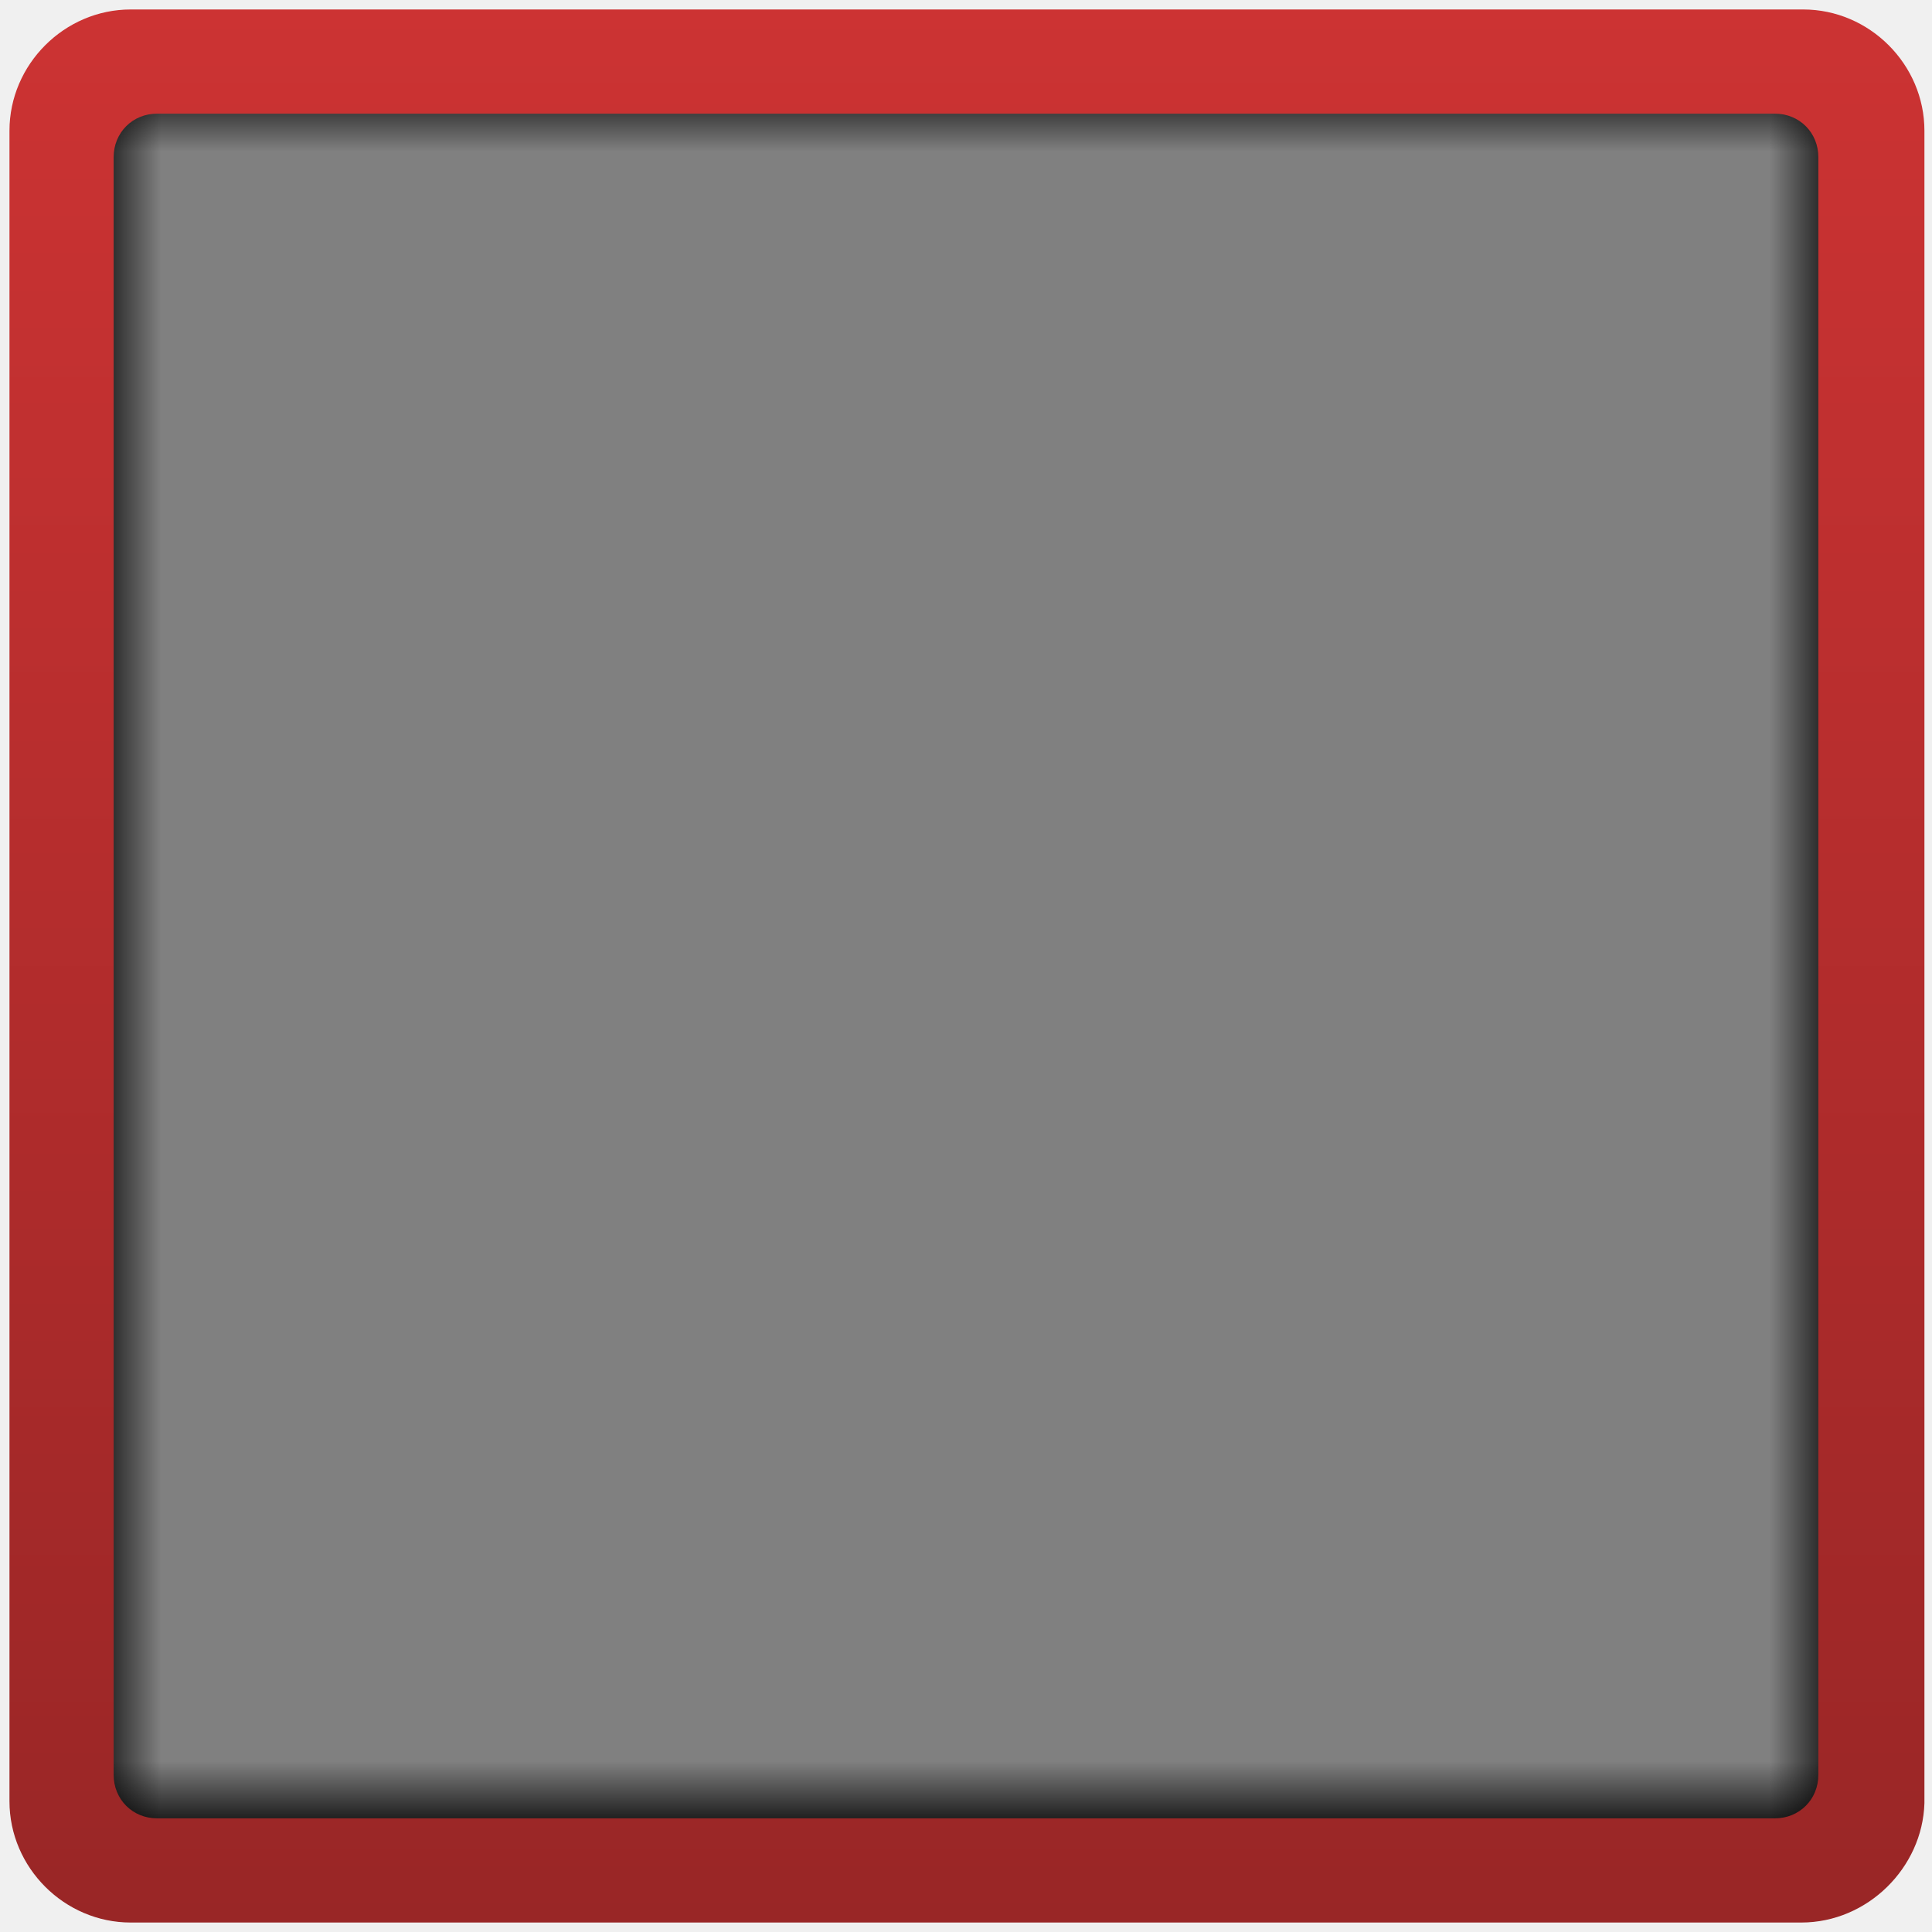
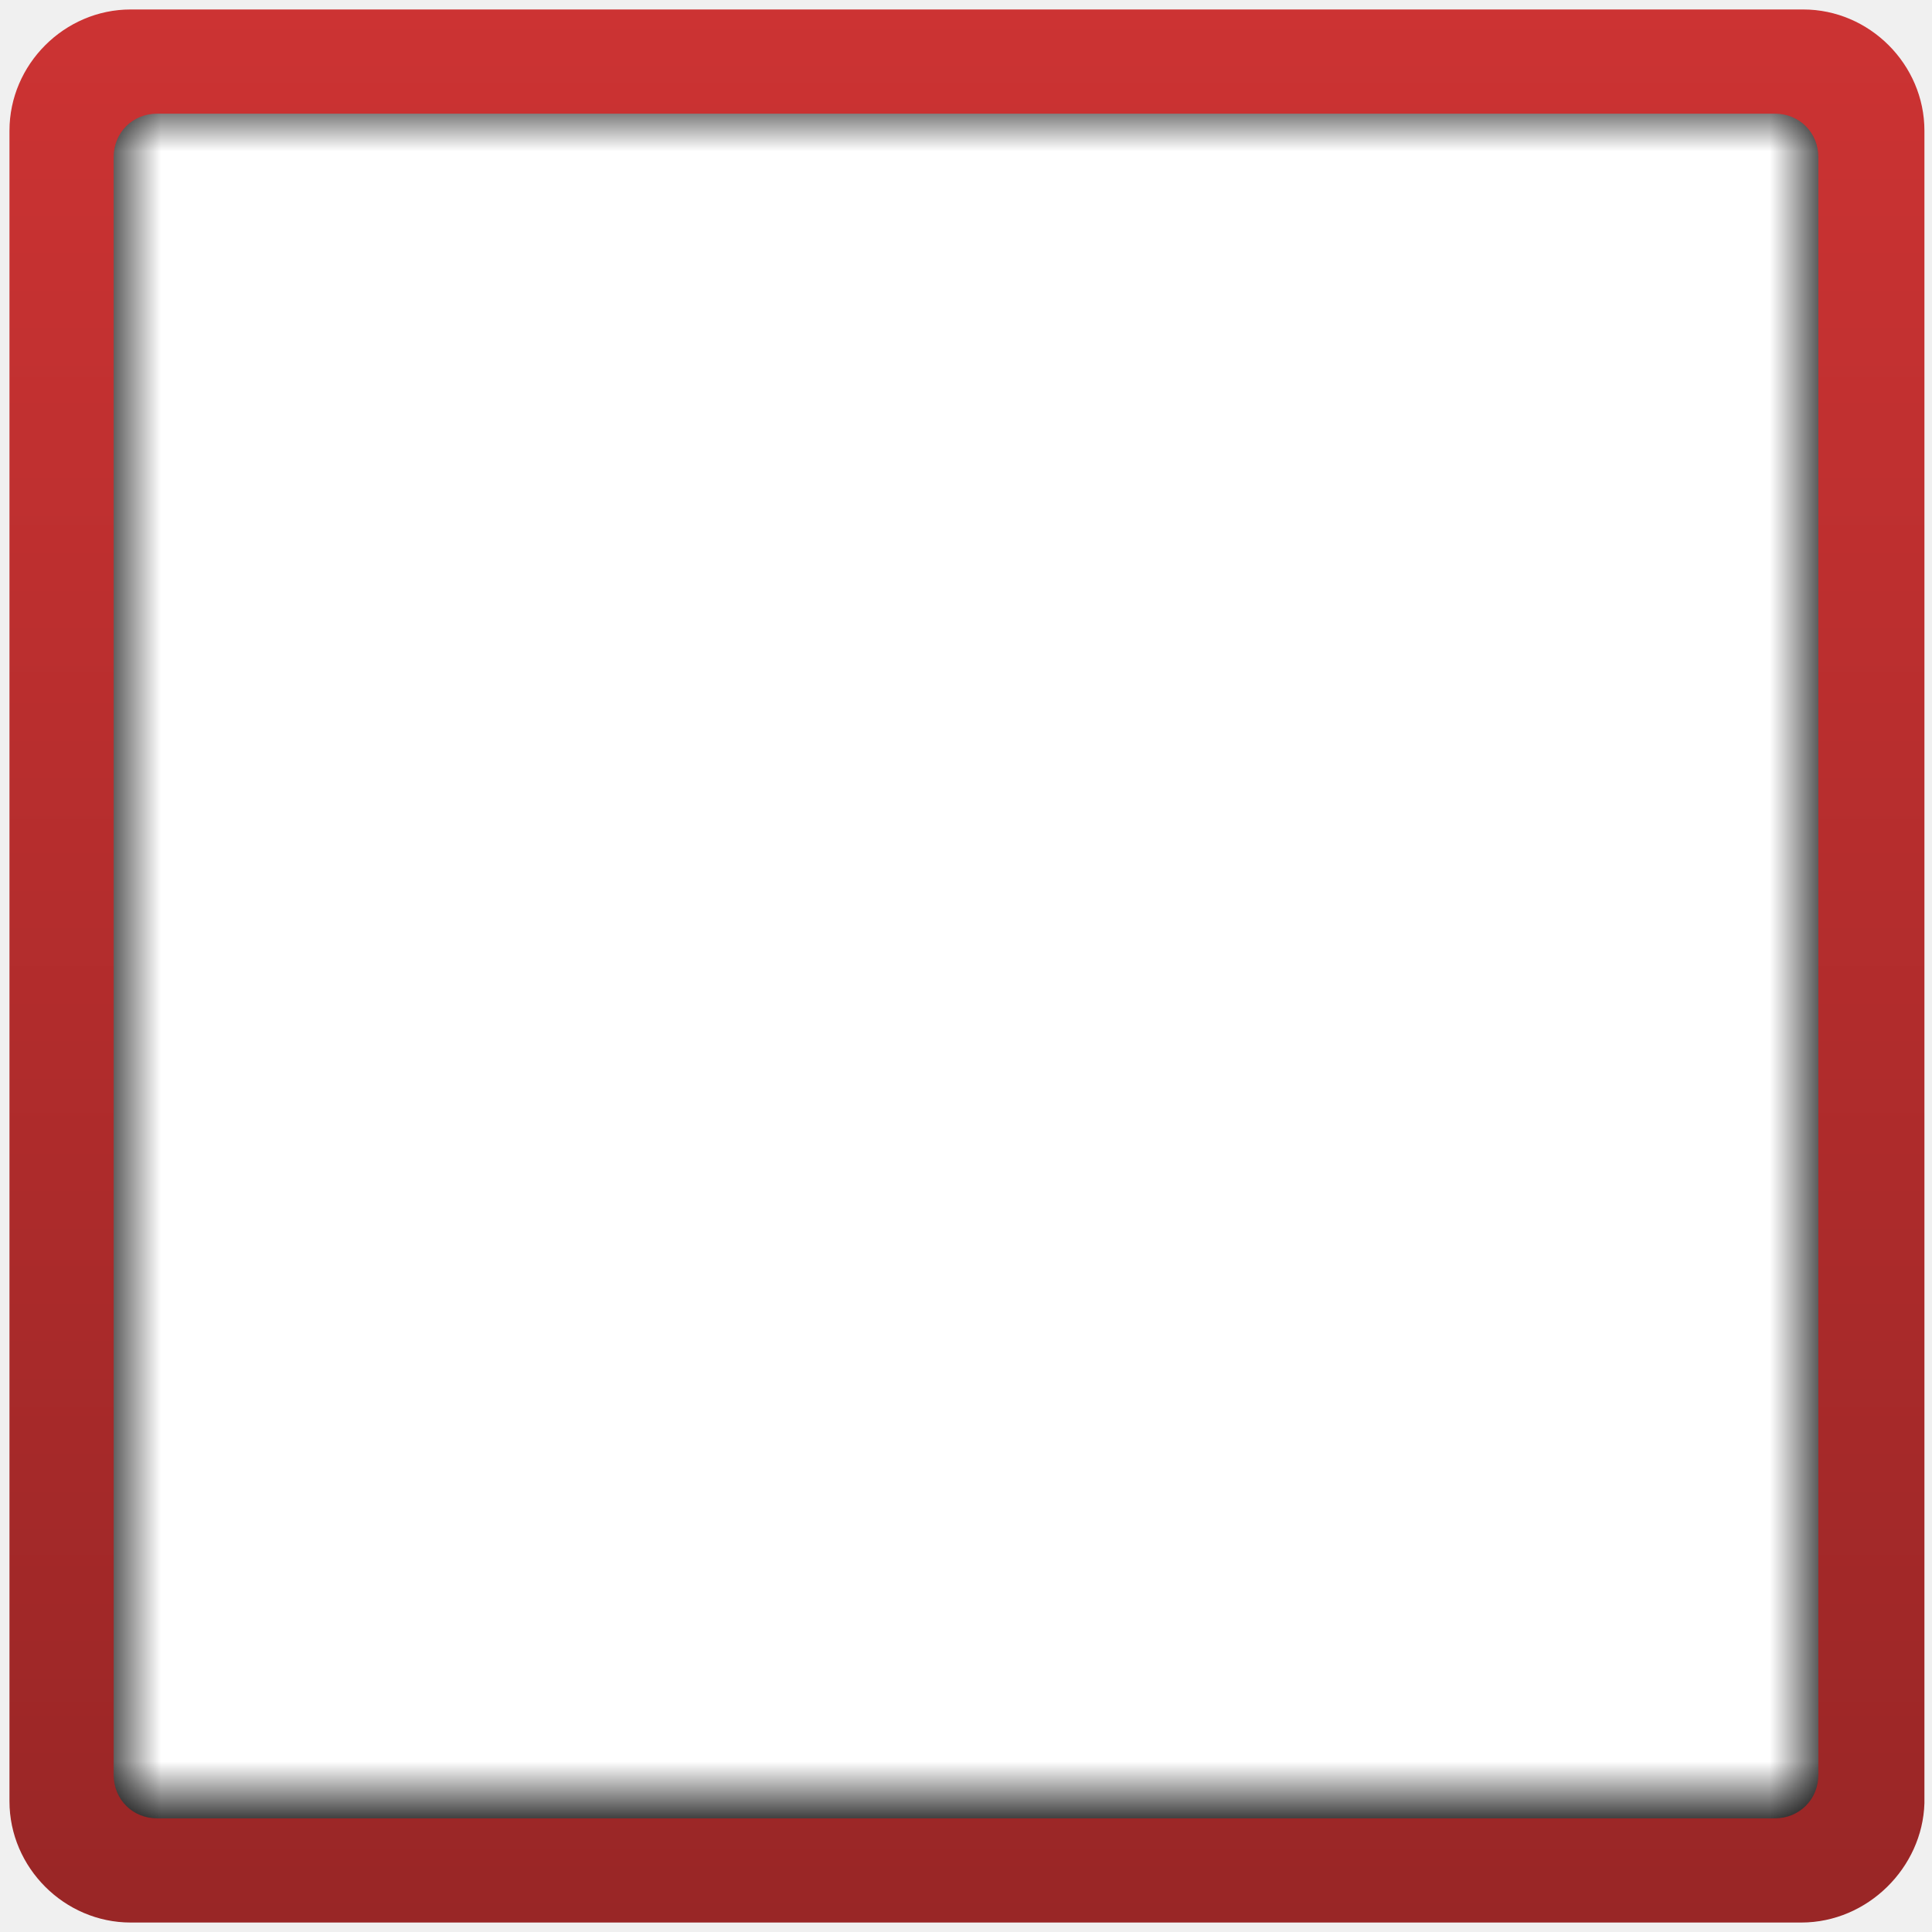
<svg xmlns="http://www.w3.org/2000/svg" version="1.1" id="Layer_1" x="0px" y="0px" viewBox="0 0 102 102" style="enable-background:new 0 0 102 102;" xml:space="preserve">
  <style type="text/css">
- 	.st0{fill:#808080;}
+ 	.st0{fill:#FFFFFF;}
	.st1{fill:url(#SVGID_1_);}
	.st2{fill:url(#SVGID_2_);}
	.st3{fill:url(#SVGID_3_);}
	.st4{fill:url(#SVGID_4_);}
	.st5{fill:url(#SVGID_5_);}
</style>
  <path class="st0" d="M95.1,99.5H6.9c-2.4,0-4.4-2-4.4-4.4V6.9c0-2.4,2-4.4,4.4-4.4h88.3c2.4,0,4.4,2,4.4,4.4v88.3  C99.5,97.5,97.5,99.5,95.1,99.5z" />
-   <linearGradient id="SVGID_1_" gradientUnits="userSpaceOnUse" x1="-84.438" y1="53" x2="-80.438" y2="53" gradientTransform="matrix(-1 0 0 -1 13 103)">
+   <linearGradient id="SVGID_1_" gradientUnits="userSpaceOnUse" x1="-1004.438" y1="715" x2="-1000.438" y2="715" gradientTransform="matrix(-1 0 0 1 -907 -665)">
    <stop offset="0" style="stop-color:#000000" />
    <stop offset="1" style="stop-color:#000000;stop-opacity:0" />
  </linearGradient>
  <polygon class="st1" points="93.4,3 97.4,3 97.4,97 93.4,97 " />
-   <linearGradient id="SVGID_2_" gradientUnits="userSpaceOnUse" x1="-41" y1="7" x2="-37" y2="7" gradientTransform="matrix(6.123234e-17 1 -1 6.123234e-17 58 45)">
+   <linearGradient id="SVGID_2_" gradientUnits="userSpaceOnUse" x1="-169" y1="889" x2="-165" y2="889" gradientTransform="matrix(6.123234e-17 1 1 -6.123234e-17 -838 173)">
    <stop offset="0" style="stop-color:#000000" />
    <stop offset="1" style="stop-color:#000000;stop-opacity:0" />
  </linearGradient>
  <polygon class="st2" points="4,8 4,4 98,4 98,8 " />
-   <linearGradient id="SVGID_3_" gradientUnits="userSpaceOnUse" x1="-40" y1="7" x2="-36" y2="7" gradientTransform="matrix(6.123234e-17 -1 -1 -6.123234e-17 58 57)">
+   <linearGradient id="SVGID_3_" gradientUnits="userSpaceOnUse" x1="-832" y1="889" x2="-828" y2="889" gradientTransform="matrix(6.123234e-17 -1 1 6.123234e-17 -838 -735)">
    <stop offset="0" style="stop-color:#000000" />
    <stop offset="1" style="stop-color:#000000;stop-opacity:0" />
  </linearGradient>
  <polygon class="st3" points="4,93 4,97 98,97 98,93 " />
-   <linearGradient id="SVGID_4_" gradientUnits="userSpaceOnUse" x1="4.5" y1="51.5" x2="8.5" y2="51.5">
+   <linearGradient id="SVGID_4_" gradientUnits="userSpaceOnUse" x1="4.5" y1="52.5" x2="8.5" y2="52.5" gradientTransform="matrix(1 0 0 -1 0 104)">
    <stop offset="0" style="stop-color:#000000" />
    <stop offset="1" style="stop-color:#000000;stop-opacity:0" />
  </linearGradient>
  <rect x="4.5" y="4.5" class="st4" width="4" height="94" />
-   <linearGradient id="SVGID_5_" gradientUnits="userSpaceOnUse" x1="51" y1="101.5" x2="51" y2="0.5">
+   <linearGradient id="SVGID_5_" gradientUnits="userSpaceOnUse" x1="51.05" y1="2.5" x2="51.05" y2="103.5" gradientTransform="matrix(1 0 0 -1 0 104)">
    <stop offset="0" style="stop-color:#992626" />
    <stop offset="1" style="stop-color:#CC3333" />
  </linearGradient>
  <path class="st5" d="M95.1,101.5H6.9c-3.5,0-6.4-2.9-6.4-6.4V6.9c0-3.5,2.9-6.4,6.4-6.4h88.3c3.5,0,6.4,2.9,6.4,6.4v88.3  C101.5,98.6,98.6,101.5,95.1,101.5z M8.3,6C7,6,6,7,6,8.3v85.4C6,95,7,96,8.3,96h85.4c1.3,0,2.3-1,2.3-2.3V8.3C96,7,95,6,93.7,6H8.3  z" />
</svg>
